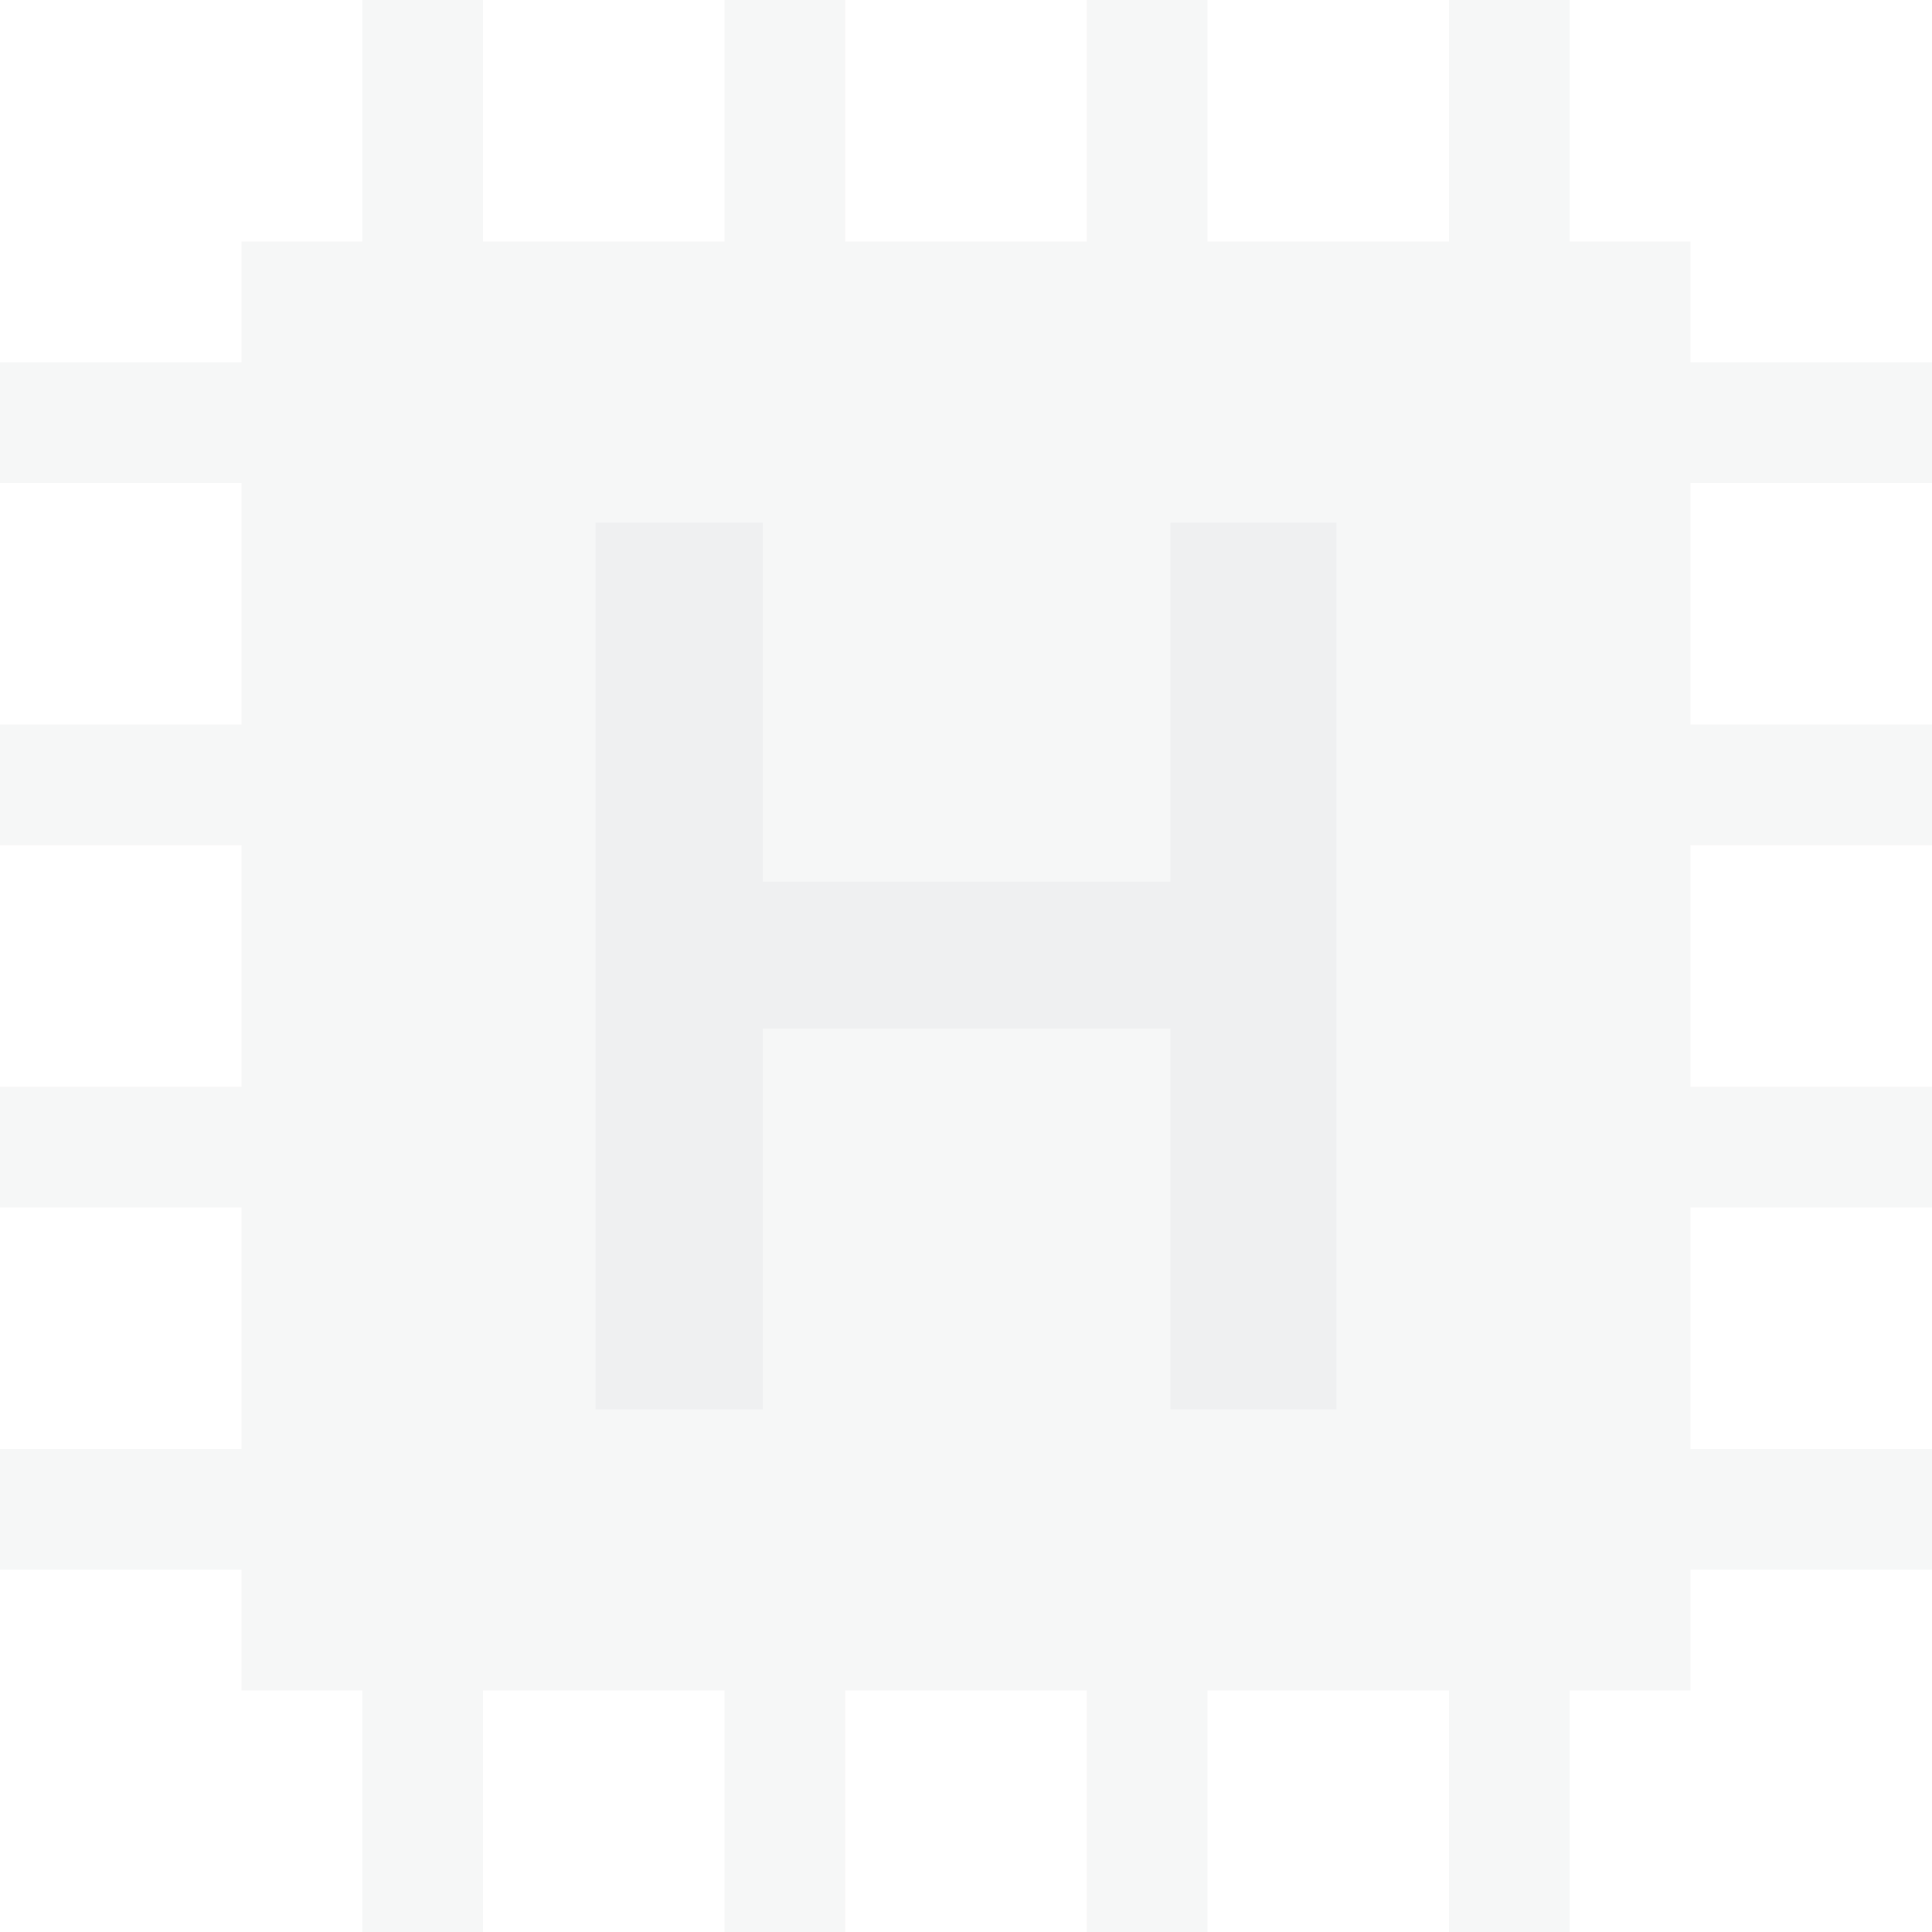
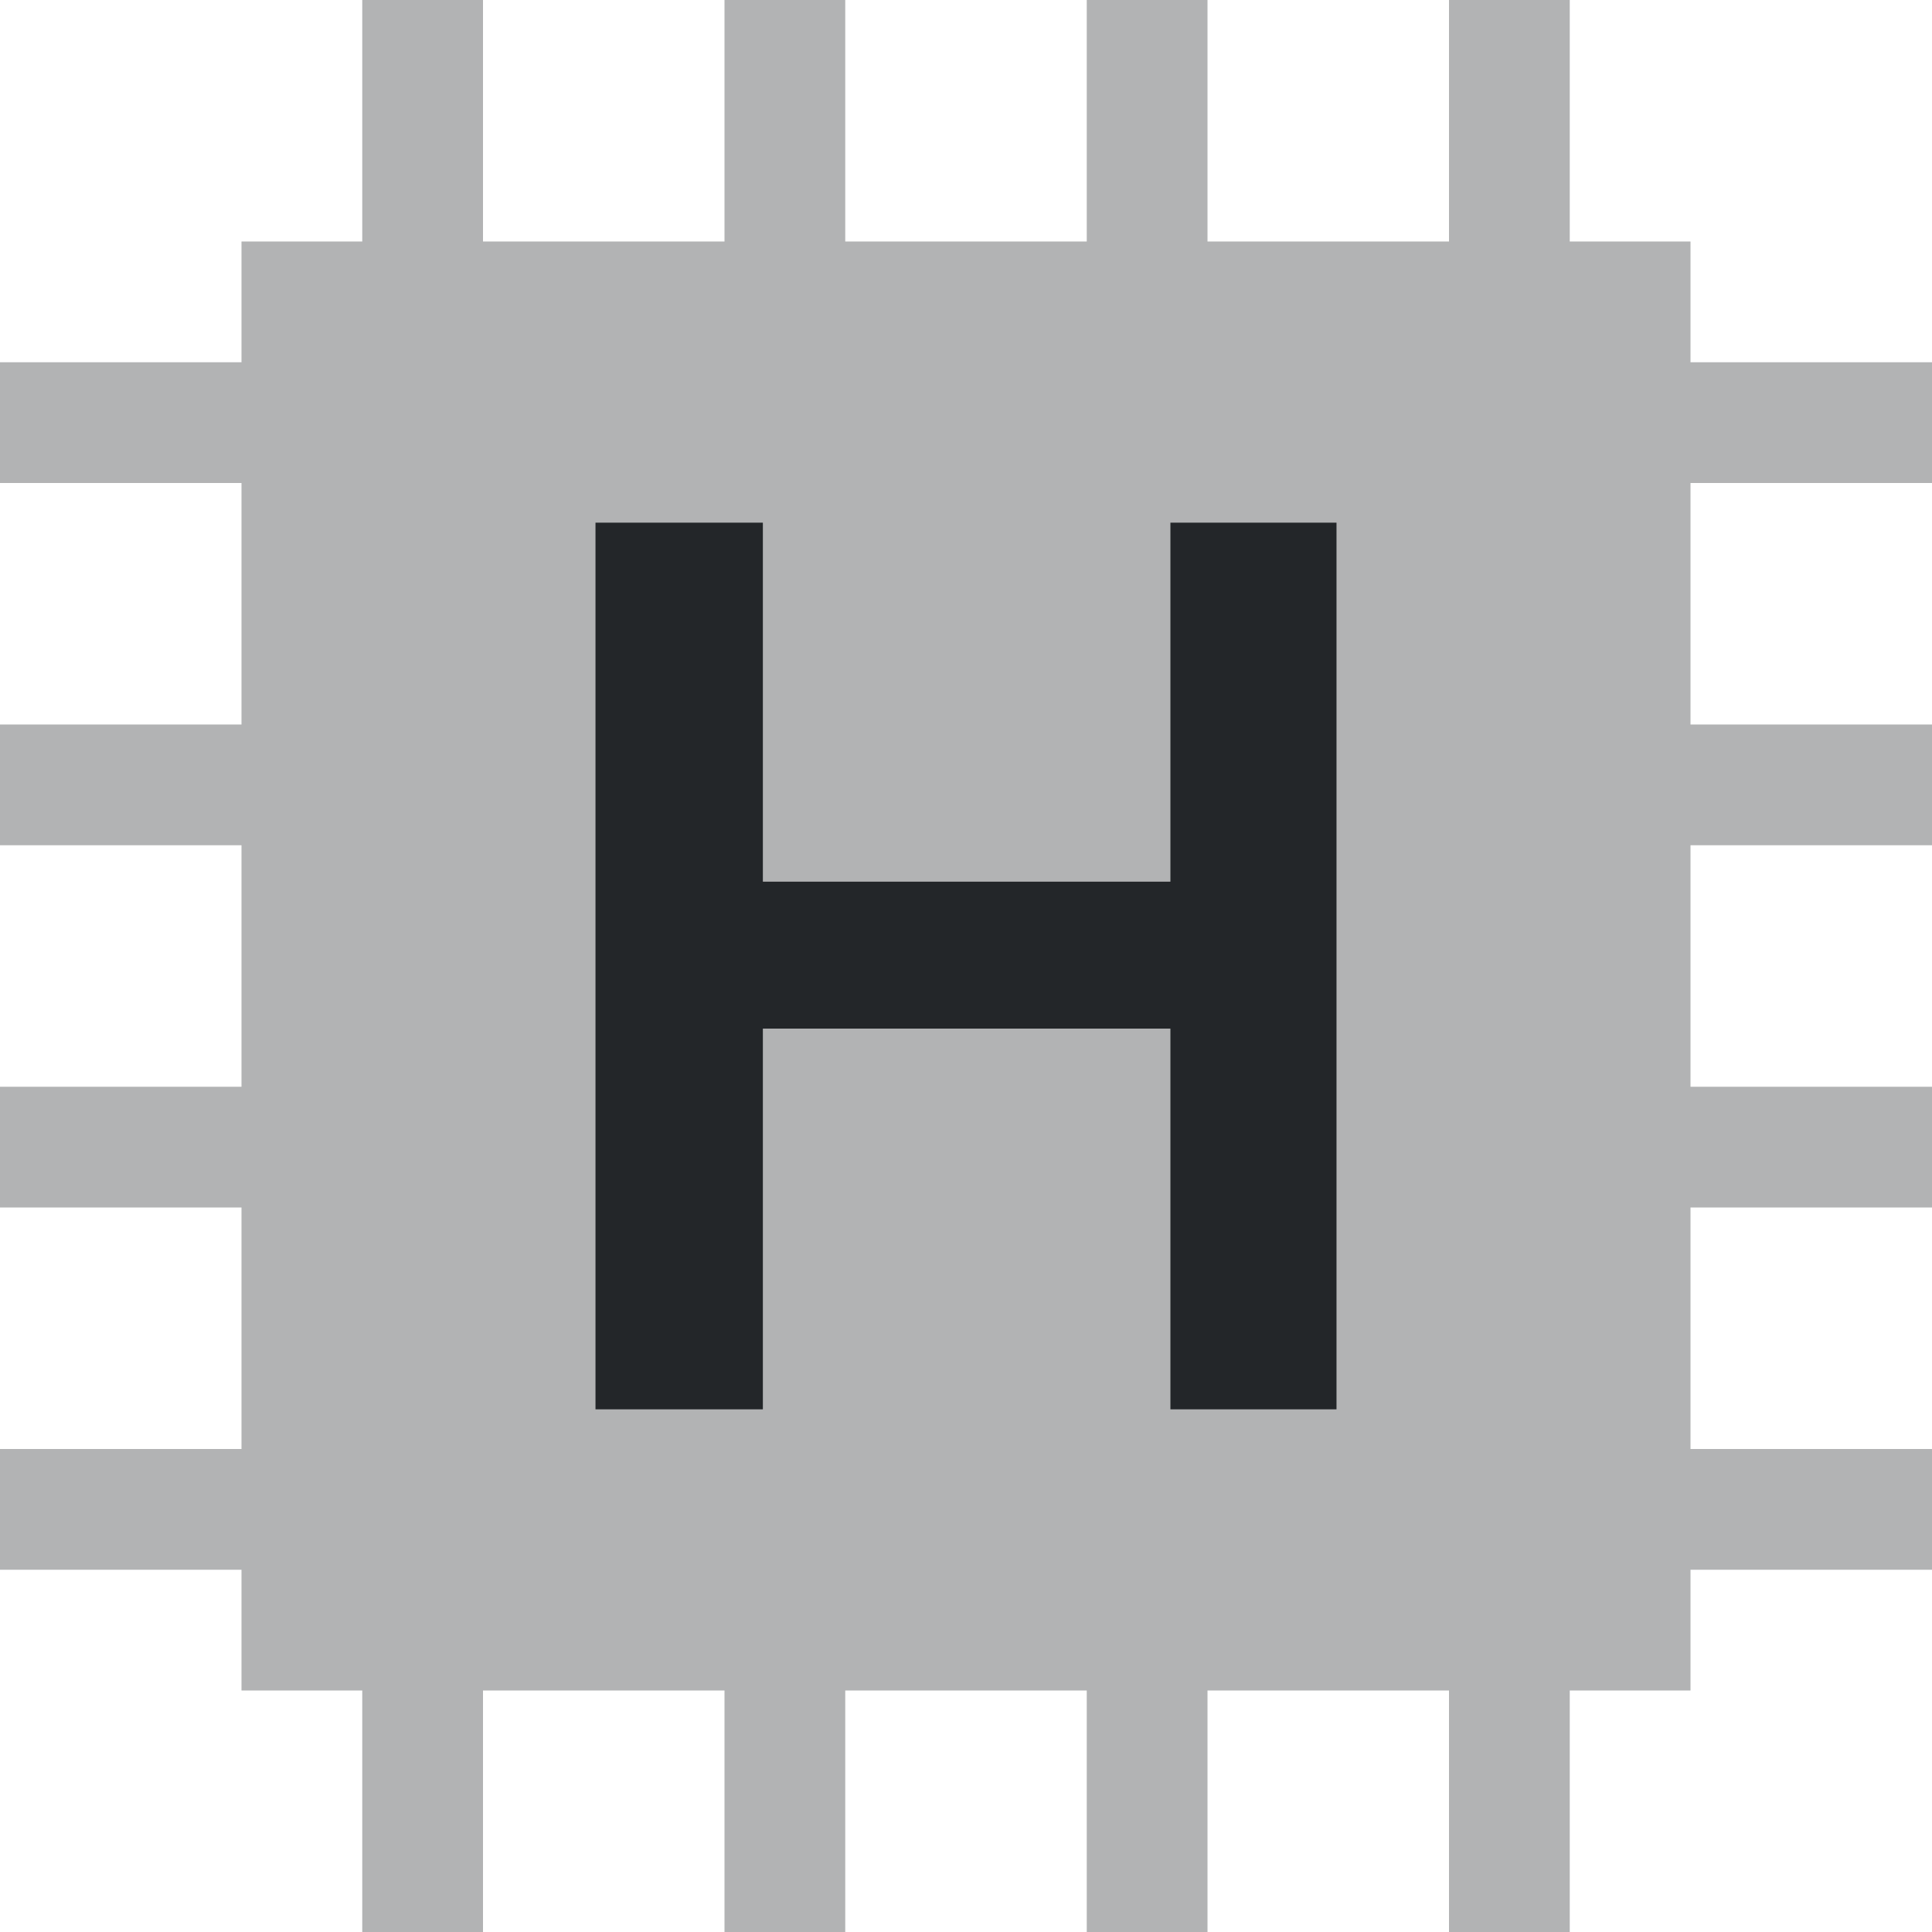
<svg xmlns="http://www.w3.org/2000/svg" style="isolation:isolate" viewBox="0 0 128 128" width="128pt" height="128pt">
  <defs>
-     <clipPath id="_clipPath_XGoIPiIVKTcFWrjsgUdyG1vvCkl9JJKA">
-       <rect width="128" height="128" />
-     </clipPath>
+     <style id="current-color-scheme" type="text/css">
+             .ColorScheme-Text {
+             color:#232629;
+             }
+         </style>
  </defs>
-   <g clip-path="url(#_clipPath_XGoIPiIVKTcFWrjsgUdyG1vvCkl9JJKA)">
-     <g>
-       <path d=" M 24 0 L 24 16 L 16 16 L 16 24 L 0 24 L 0 32 L 16 32 L 16 48 L 0 48 L 0 56 L 16 56 L 16 72 L 0 72 L 0 80 L 16 80 L 16 96 L 0 96 L 0 104 L 16 104 L 16 112 L 24 112 L 24 128 L 32 128 L 32 112 L 48 112 L 48 128 L 56 128 L 56 112 L 72 112 L 72 128 L 80 128 L 80 112 L 96 112 L 96 128 L 104 128 L 104 112 L 112 112 L 112 104 L 128 104 L 128 96 L 112 96 L 112 80 L 128 80 L 128 72 L 112 72 L 112 56 L 128 56 L 128 48 L 112 48 L 112 32 L 128 32 L 128 24 L 112 24 L 112 16 L 104 16 L 104 0 L 96 0 L 96 16 L 80 16 L 80 0 L 72 0 L 72 16 L 56 16 L 56 0 L 48 0 L 48 16 L 32 16 L 32 0 L 24 0 Z " fill="rgb(239,240,241)" fill-opacity="0.5" />
-       <path d=" M 39.453 93.372 L 50.542 93.372 L 50.542 68.148 L 77.543 68.148 L 77.543 93.372 L 88.547 93.372 L 88.547 34.628 L 77.543 34.628 L 77.543 58.413 L 50.542 58.413 L 50.542 34.628 L 39.453 34.628 L 39.453 93.372 Z " fill="rgb(239,240,241)" />
-     </g>
-   </g>
+   <rect height="128" width="128" opacity="0" />
+   <path d=" M 24 0 L 24 16 L 16 16 L 16 24 L 0 24 L 0 32 L 16 32 L 16 48 L 0 48 L 0 56 L 16 56 L 16 72 L 0 72 L 0 80 L 16 80 L 16 96 L 0 96 L 0 104 L 16 104 L 16 112 L 24 112 L 24 128 L 32 128 L 32 112 L 48 112 L 48 128 L 56 128 L 56 112 L 72 112 L 72 128 L 80 128 L 80 112 L 96 112 L 96 128 L 104 128 L 104 112 L 112 112 L 112 104 L 128 104 L 128 96 L 112 96 L 112 80 L 128 80 L 128 72 L 112 72 L 112 56 L 128 56 L 128 48 L 112 48 L 112 32 L 128 32 L 128 24 L 112 24 L 112 16 L 104 16 L 104 0 L 96 0 L 96 16 L 80 16 L 80 0 L 72 0 L 72 16 L 56 16 L 56 0 L 48 0 L 48 16 L 32 16 L 32 0 L 24 0 Z " fill="currentColor" fill-opacity="0.35" class="ColorScheme-Text" />
+   <path d=" M 39.453 93.372 L 50.542 93.372 L 50.542 68.148 L 77.543 68.148 L 77.543 93.372 L 88.547 93.372 L 88.547 34.628 L 77.543 34.628 L 77.543 58.413 L 50.542 58.413 L 50.542 34.628 L 39.453 34.628 L 39.453 93.372 Z " fill="currentColor" class="ColorScheme-Text" />
</svg>
